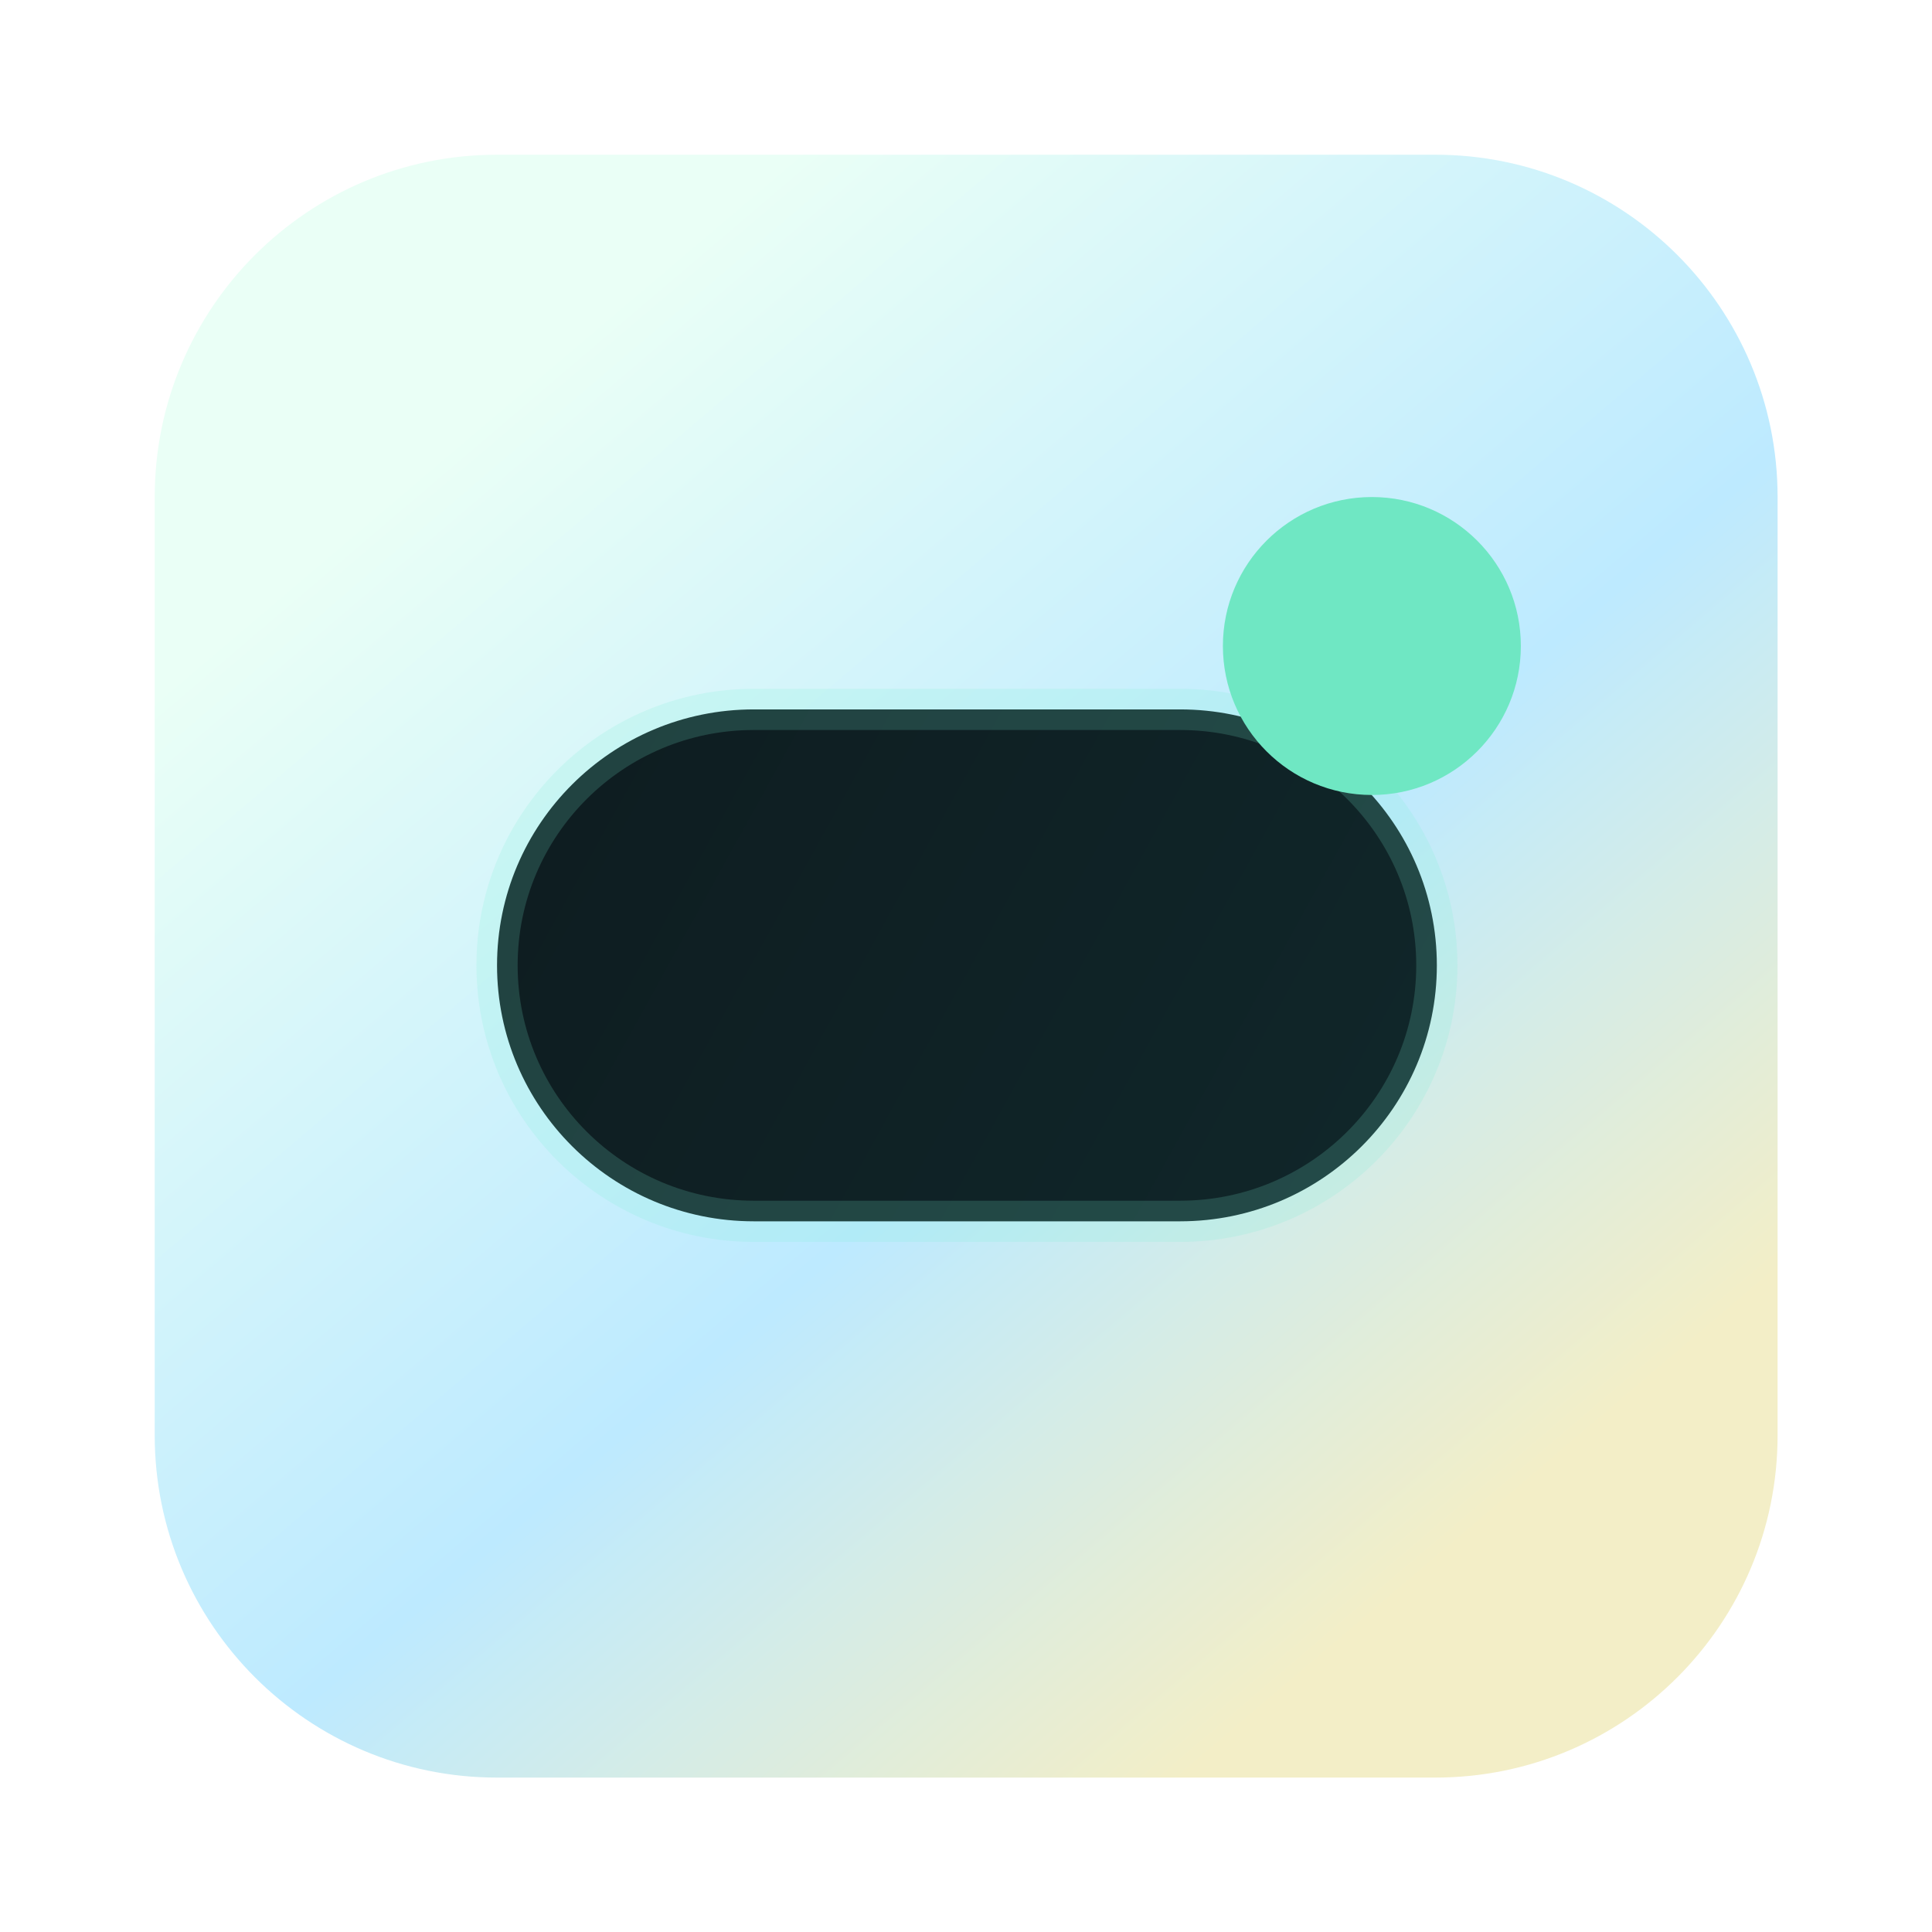
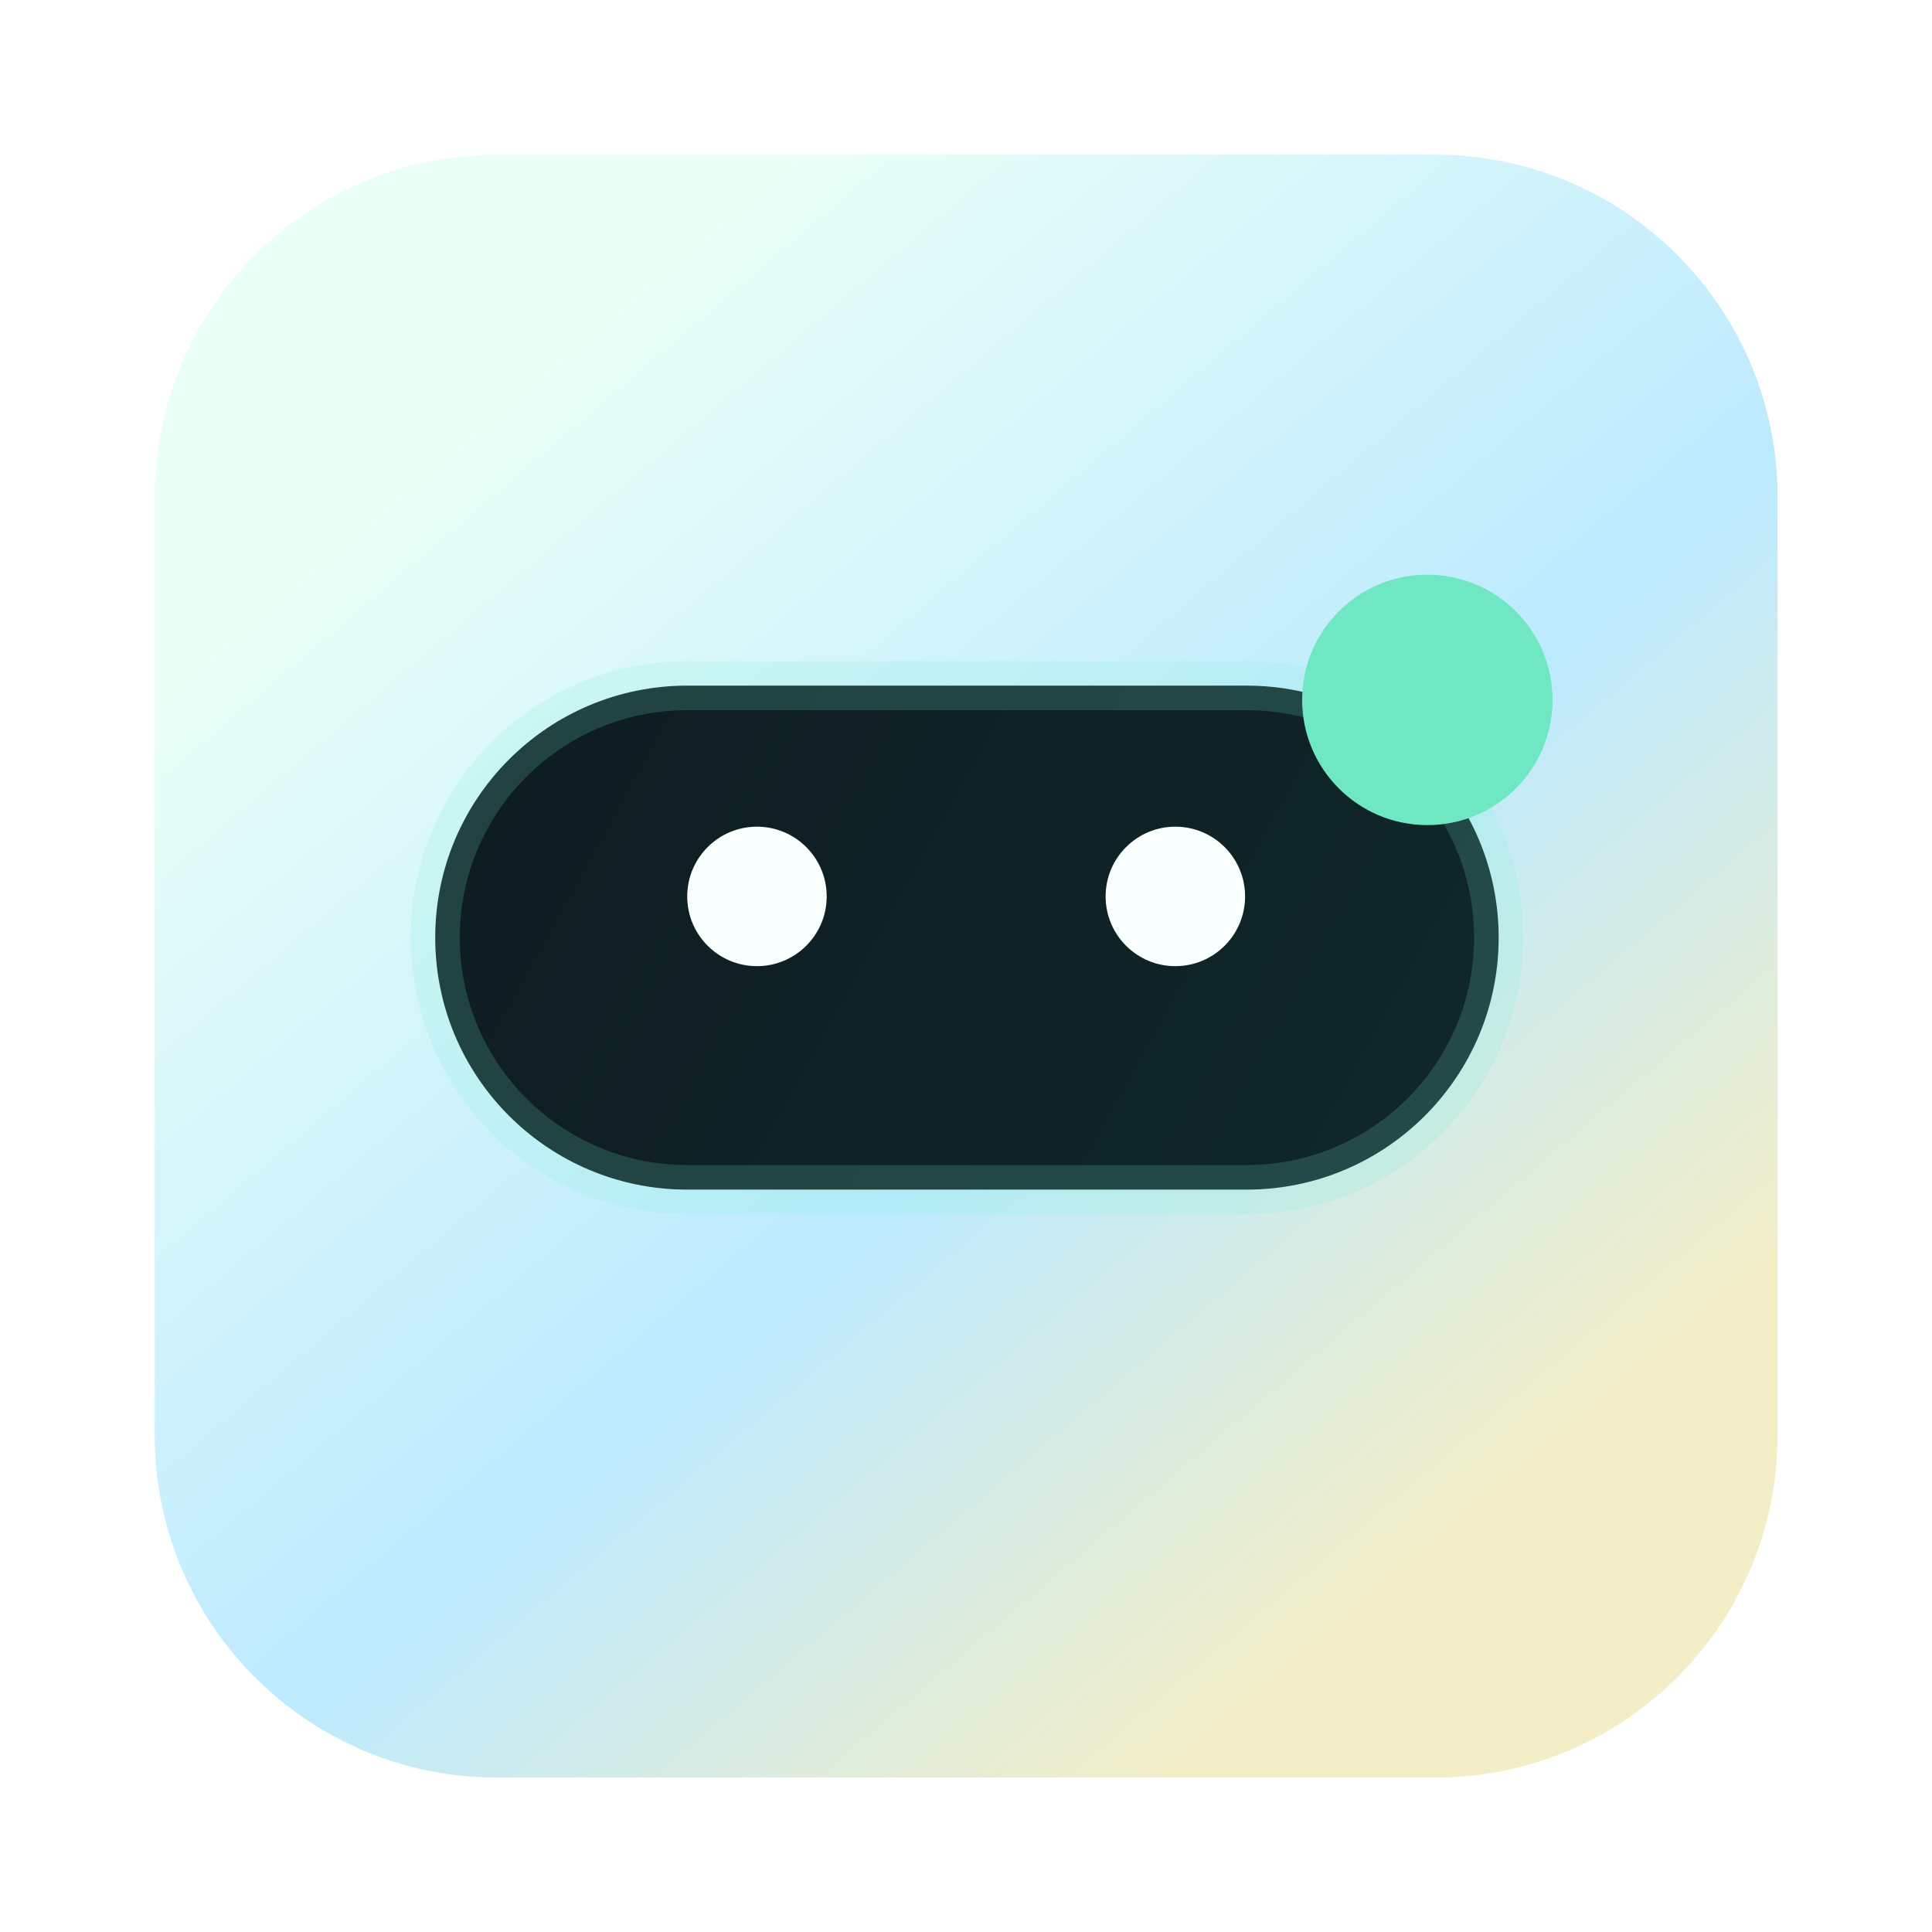
<svg xmlns="http://www.w3.org/2000/svg" width="1024" height="1024" viewBox="0 0 1024 1024" fill="none">
  <defs>
    <linearGradient id="bg" x1="216" y1="156" x2="826" y2="874" gradientUnits="userSpaceOnUse">
      <stop offset="0" stop-color="#EAFFF6" />
      <stop offset="0.58" stop-color="#BDEAFF" />
      <stop offset="1" stop-color="#F3EEC7" />
    </linearGradient>
    <linearGradient id="lens" x1="222" y1="350" x2="808" y2="674" gradientUnits="userSpaceOnUse">
      <stop offset="0" stop-color="#0E1C20" />
      <stop offset="1" stop-color="#10272A" />
    </linearGradient>
  </defs>
  <g transform="translate(82 82) scale(0.84)">
    <rect width="1024" height="1024" rx="216" fill="url(#bg)" />
-     <rect x="216" y="350" width="593" height="323" rx="162" fill="url(#lens)" />
-     <rect x="216" y="350" width="593" height="323" rx="162" stroke="#7EEFD4" stroke-width="26" stroke-opacity="0.18" />
-     <circle cx="768" cy="310" r="94" fill="#6FE7C3" />
+     <rect x="177" y="335" width="671" height="318" rx="159" fill="url(#lens)" />
+     <rect x="177" y="335" width="671" height="318" rx="159" stroke="#7EEFD4" stroke-width="31" stroke-opacity="0.18" />
+     <circle cx="380" cy="468" r="44" fill="#F8FFFC" />
+     <circle cx="644" cy="468" r="44" fill="#F8FFFC" />
+     <circle cx="803" cy="344" r="79" fill="#6FE7C3" />
  </g>
</svg>
